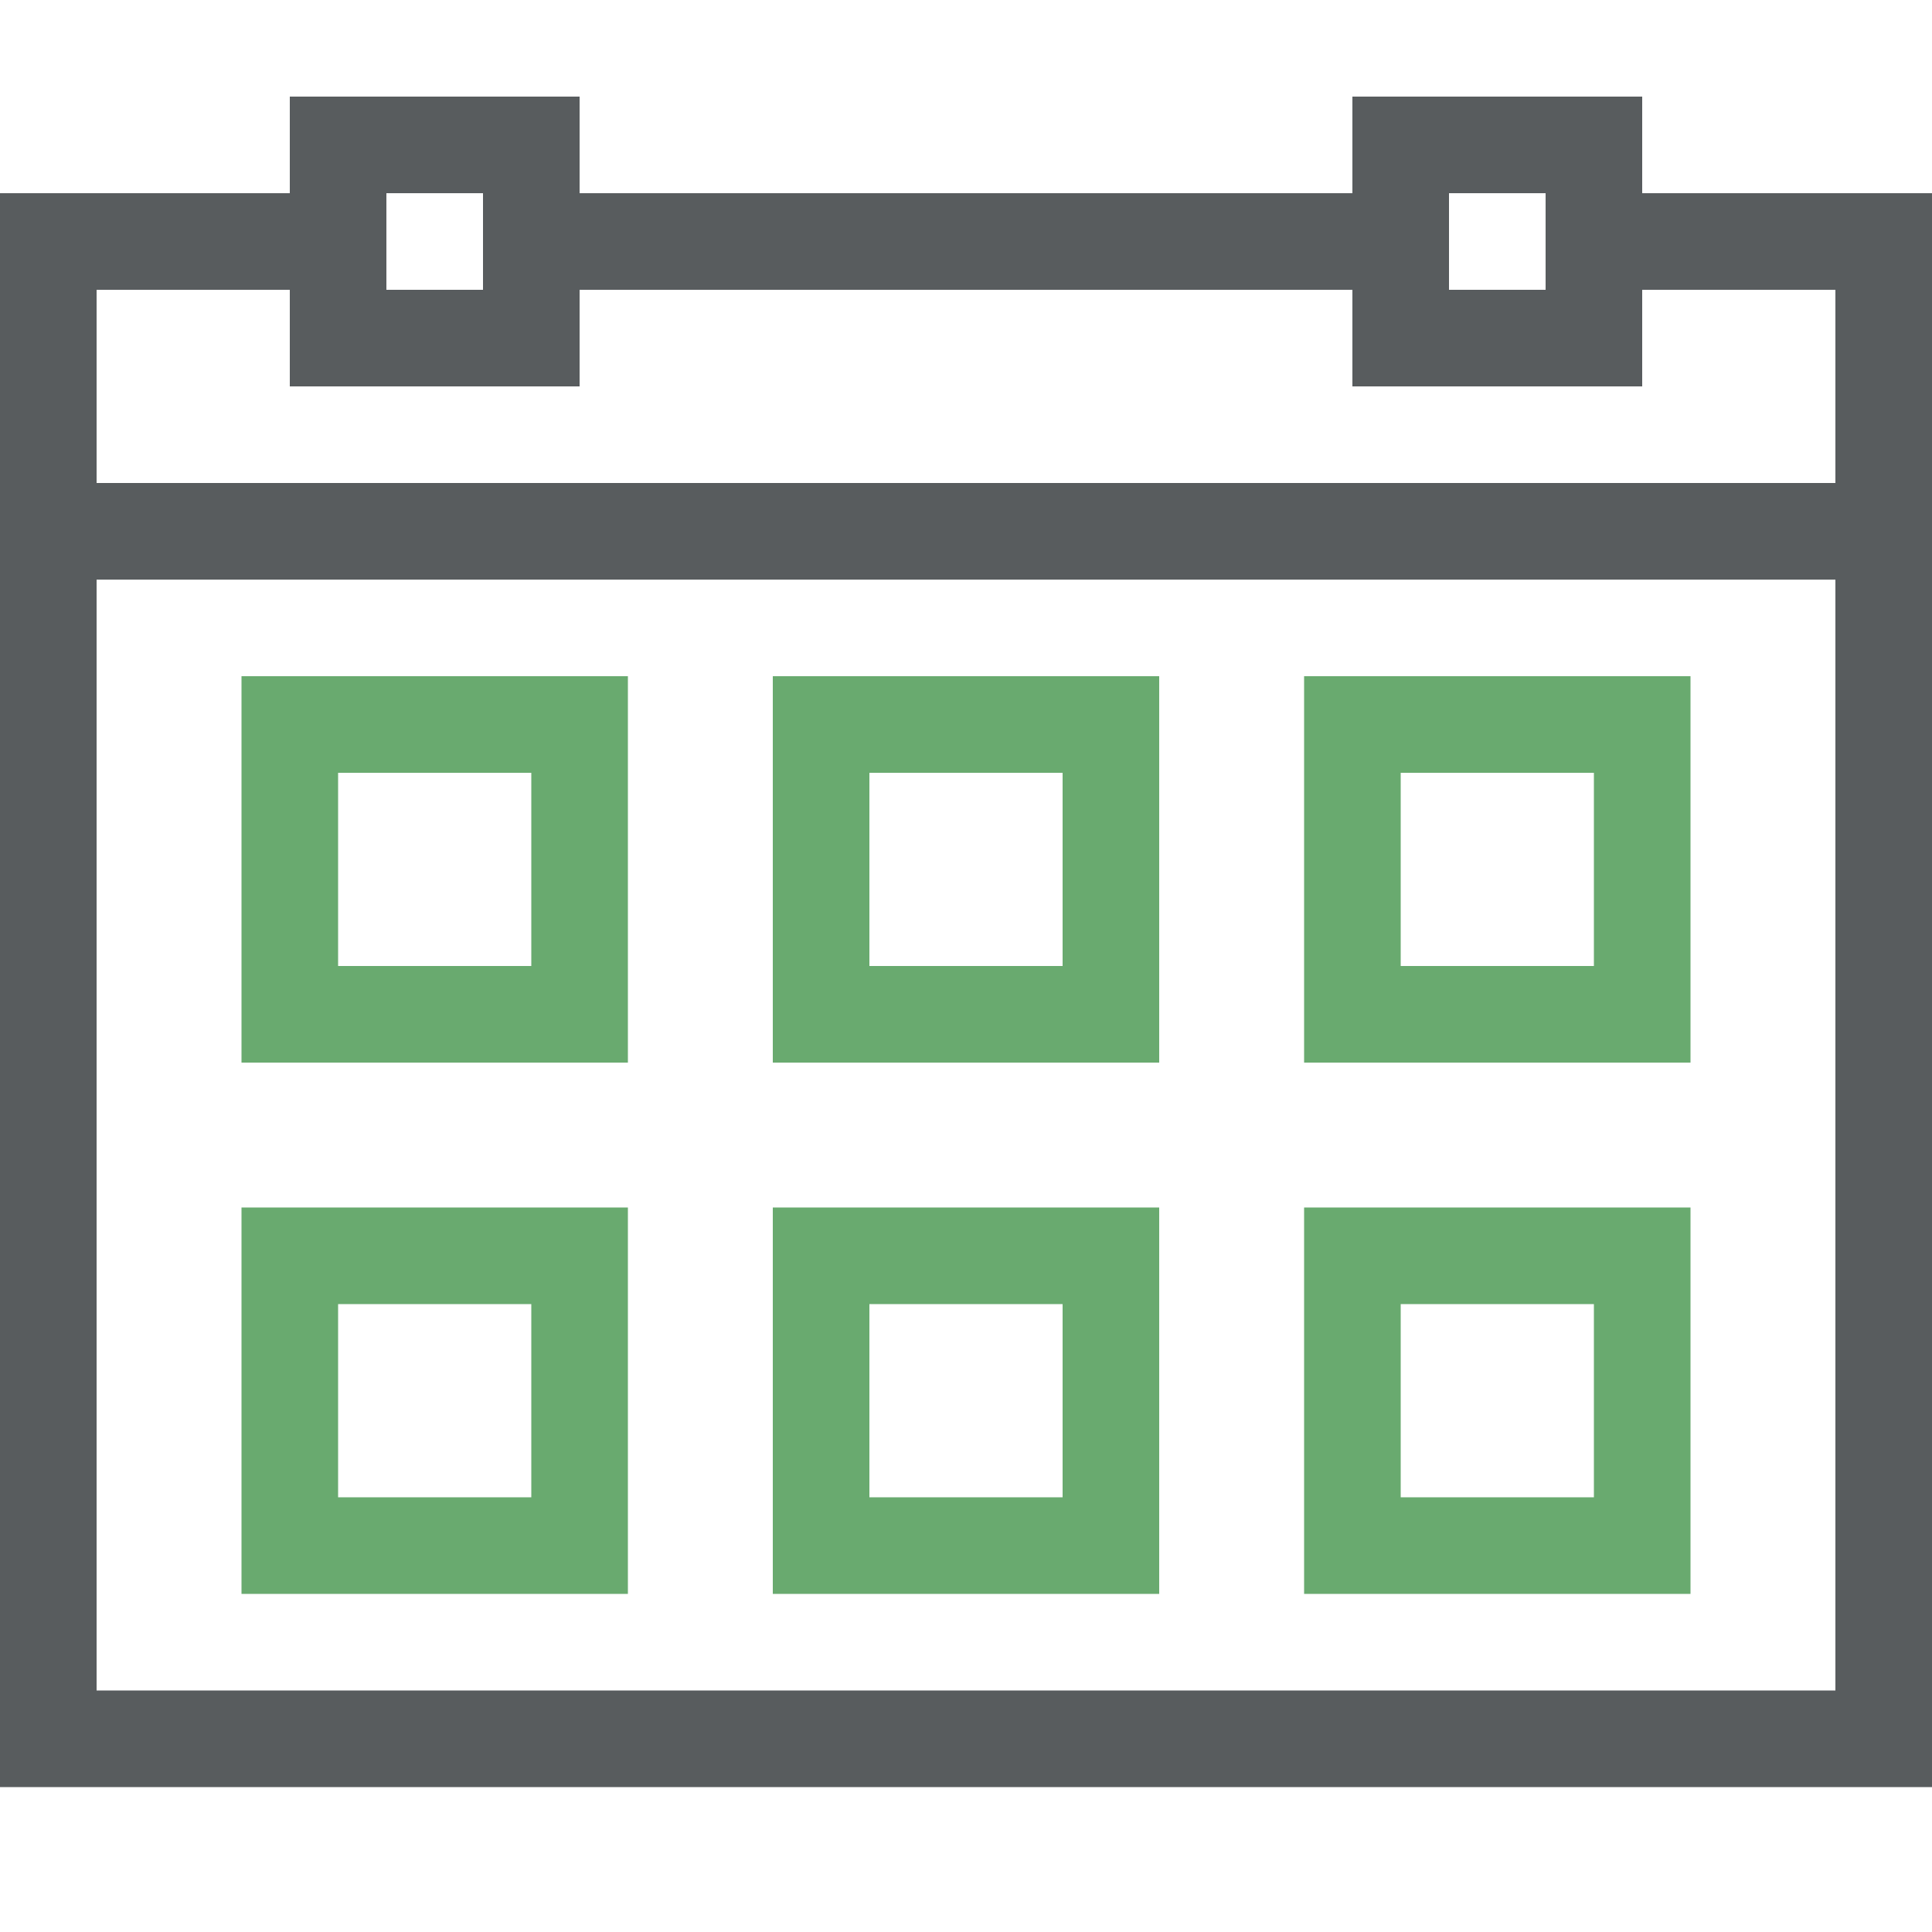
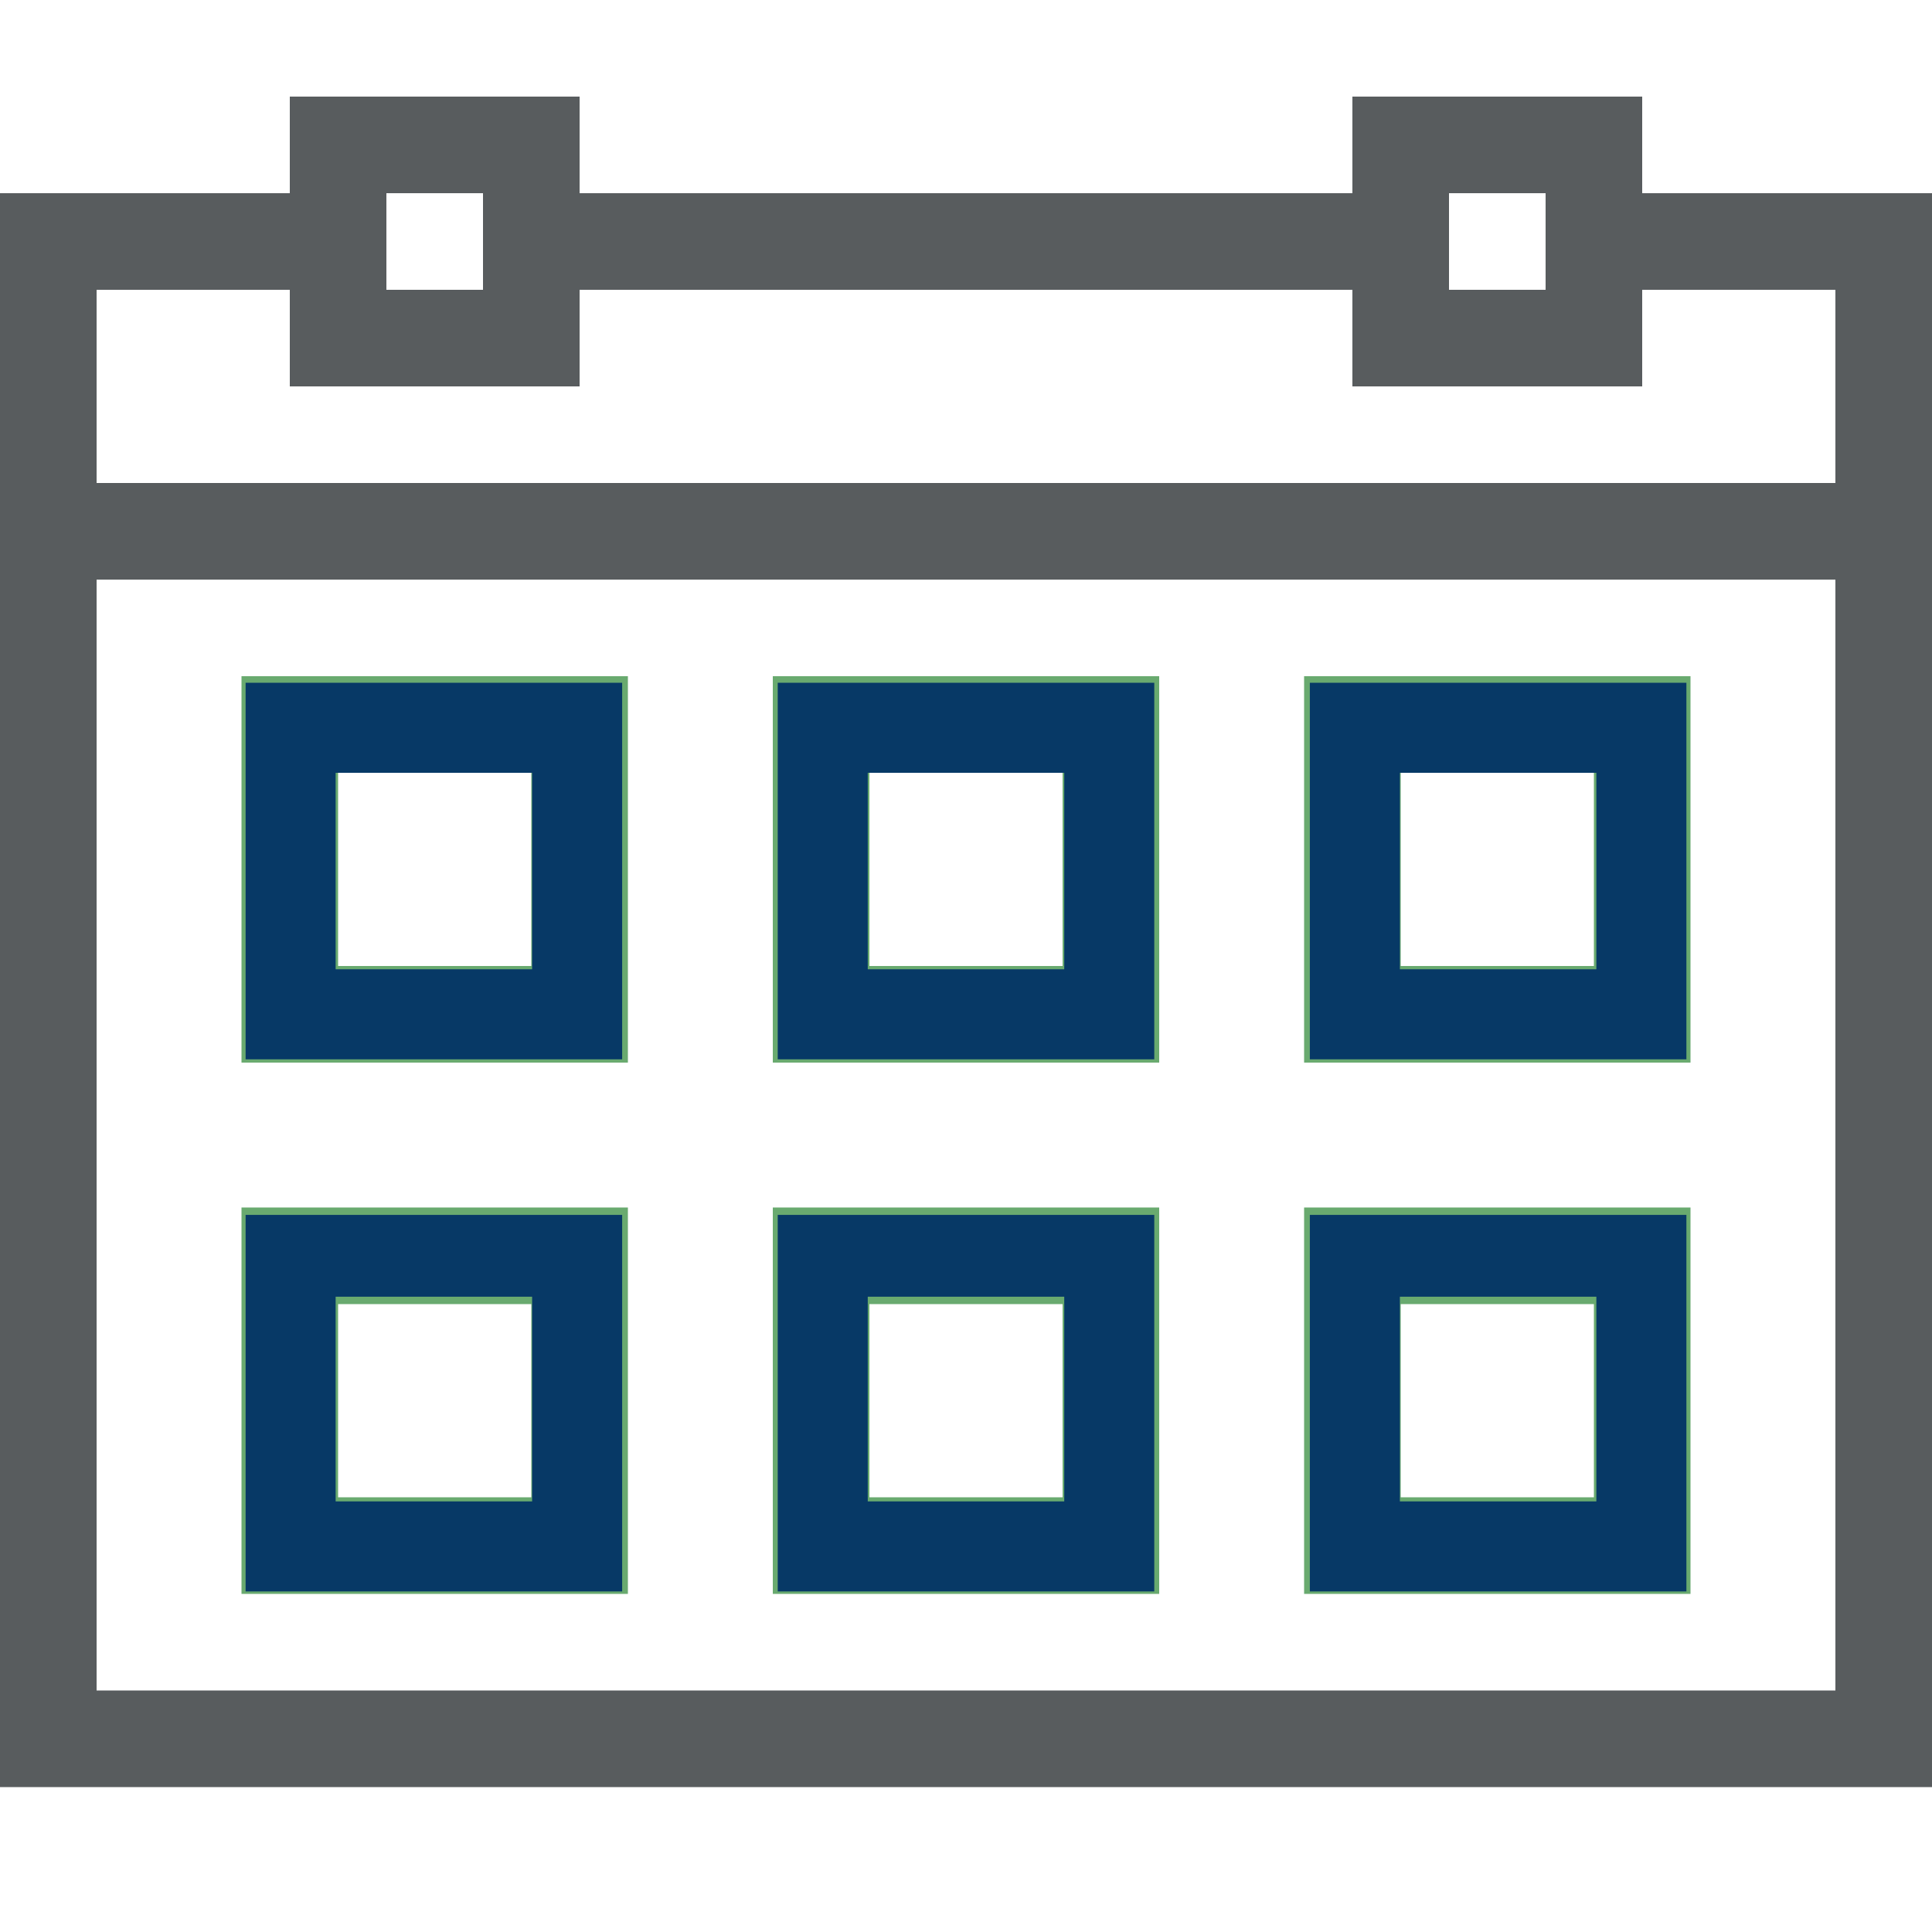
<svg xmlns="http://www.w3.org/2000/svg" version="1.1" id="Layer_1" x="0px" y="0px" width="40px" height="40px" viewBox="0 0 40 40" style="enable-background:new 0 0 40 40;" xml:space="preserve">
-   <style type="text/css">
+   <defs id="defs3259" />
+   <style type="text/css" id="style3233">
	.st0{fill:none;stroke:#585C5E;stroke-width:2;stroke-miterlimit:10;}
	.st1{fill:none;stroke:#69AA6F;stroke-width:2;stroke-miterlimit:10;}
</style>
-   <line class="st0" x1="29" y1="5" x2="11" y2="5" />
-   <polyline class="st0" points="7,5 1,5 1,36 39,36 39,5 33,5 " />
-   <rect x="29" y="3" class="st0" width="4" height="4" />
-   <rect x="7" y="3" class="st0" width="4" height="4" />
-   <rect x="6" y="15" class="st1" width="6" height="6" />
-   <rect x="17" y="15" class="st1" width="6" height="6" />
-   <rect x="28" y="15" class="st1" width="6" height="6" />
-   <rect x="6" y="26" class="st1" width="6" height="6" />
-   <rect x="17" y="26" class="st1" width="6" height="6" />
-   <rect x="28" y="26" class="st1" width="6" height="6" />
-   <line class="st0" x1="1" y1="11" x2="39" y2="11" />
+   <line class="st0" x1="29" y1="5" x2="11" y2="5" id="line3235" />
+   <polyline class="st0" points="7,5 1,5 1,36 39,36 39,5 33,5 " id="polyline3237" />
+   <rect x="29" y="3" class="st0" width="4" height="4" id="rect3239" />
+   <rect x="7" y="3" class="st0" width="4" height="4" id="rect3241" />
+   <rect x="6" y="15" class="st1" width="6" height="6" id="rect3243" />
+   <rect x="17" y="15" class="st1" width="6" height="6" id="rect3245" />
+   <rect x="28" y="15" class="st1" width="6" height="6" id="rect3247" />
+   <rect x="6" y="26" class="st1" width="6" height="6" id="rect3249" />
+   <rect x="17" y="26" class="st1" width="6" height="6" id="rect3251" />
+   <rect x="28" y="26" class="st1" width="6" height="6" id="rect3253" />
+   <line class="st0" x1="1" y1="11" x2="39" y2="11" id="line3255" />
+   <path style="fill:#083967;fill-opacity:0.995" d="m 5.085,18.034 0,-3.898 3.898,0 3.898,0 0,3.898 0,3.898 -3.898,0 -3.898,0 0,-3.898 z m 5.932,0 0,-2.034 -2.034,0 -2.034,0 0,2.034 0,2.034 2.034,0 2.034,0 0,-2.034 z" id="path3263" />
+   <path style="fill:#083967;fill-opacity:0.995" d="m 5.085,29.051 0,-3.898 3.898,0 3.898,0 0,3.898 0,3.898 -3.898,0 -3.898,0 0,-3.898 z m 5.932,-0.085 0,-2.119 -2.034,0 -2.034,0 0,2.119 0,2.119 2.034,0 2.034,0 0,-2.119 z" id="path3265" />
+   <path style="fill:#083967;fill-opacity:0.995" d="m 16.102,29.051 0,-3.898 3.898,0 3.898,0 0,3.898 0,3.898 -3.898,0 -3.898,0 0,-3.898 z m 5.932,-0.085 0,-2.119 -2.034,0 -2.034,0 0,2.119 0,2.119 2.034,0 2.034,0 0,-2.119 z" id="path3267" />
+   <path style="fill:#083967;fill-opacity:0.995" d="m 16.102,18.034 0,-3.898 3.898,0 3.898,0 0,3.898 0,3.898 -3.898,0 -3.898,0 0,-3.898 z m 5.932,0 0,-2.034 L 20,16 l -2.034,0 0,2.034 0,2.034 2.034,0 2.034,0 0,-2.034 z" id="path3269" />
+   <path style="fill:#083967;fill-opacity:0.995" d="m 27.119,18.034 0,-3.898 3.898,0 3.898,0 0,3.898 0,3.898 -3.898,0 -3.898,0 0,-3.898 z m 5.932,0 0,-2.034 -2.034,0 -2.034,0 0,2.034 0,2.034 2.034,0 2.034,0 0,-2.034 z" id="path3271" />
+   <path style="fill:#083967;fill-opacity:0.995" d="m 27.119,29.051 0,-3.898 3.898,0 3.898,0 0,3.898 0,3.898 -3.898,0 -3.898,0 0,-3.898 z m 5.932,-0.085 0,-2.119 -2.034,0 -2.034,0 0,2.119 0,2.119 2.034,0 2.034,0 0,-2.119 z" id="path3273" />
</svg>
